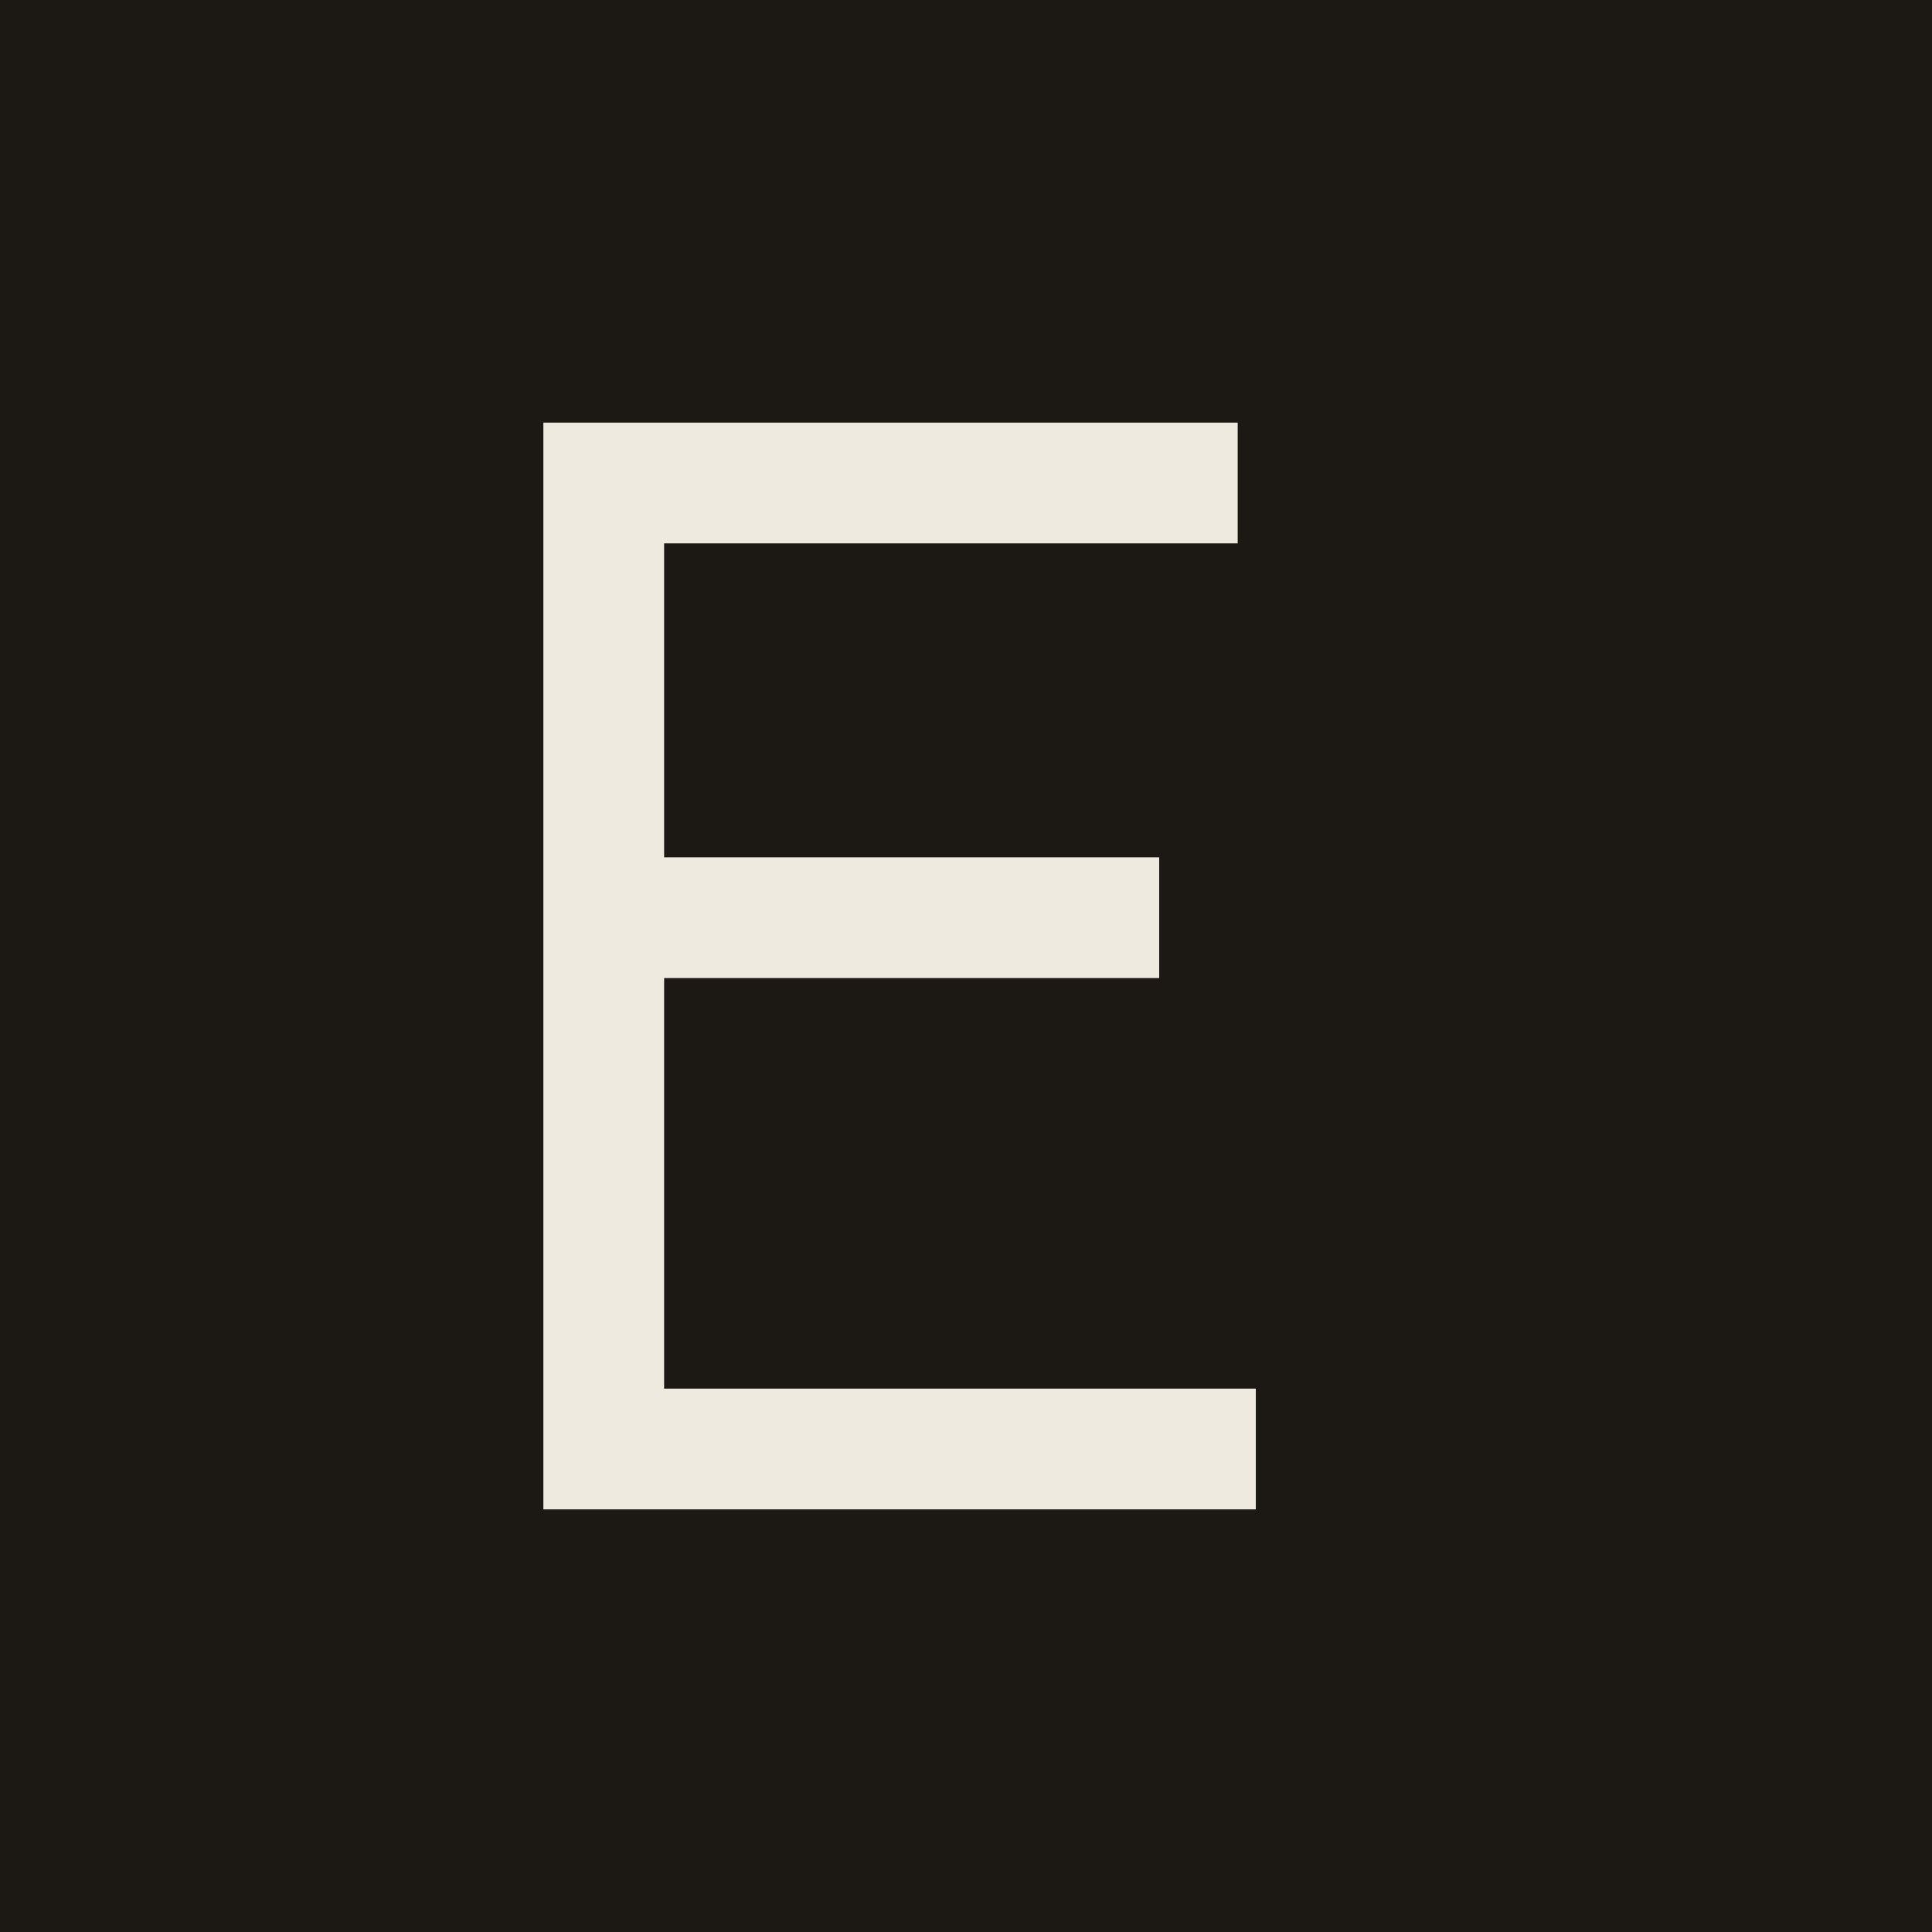
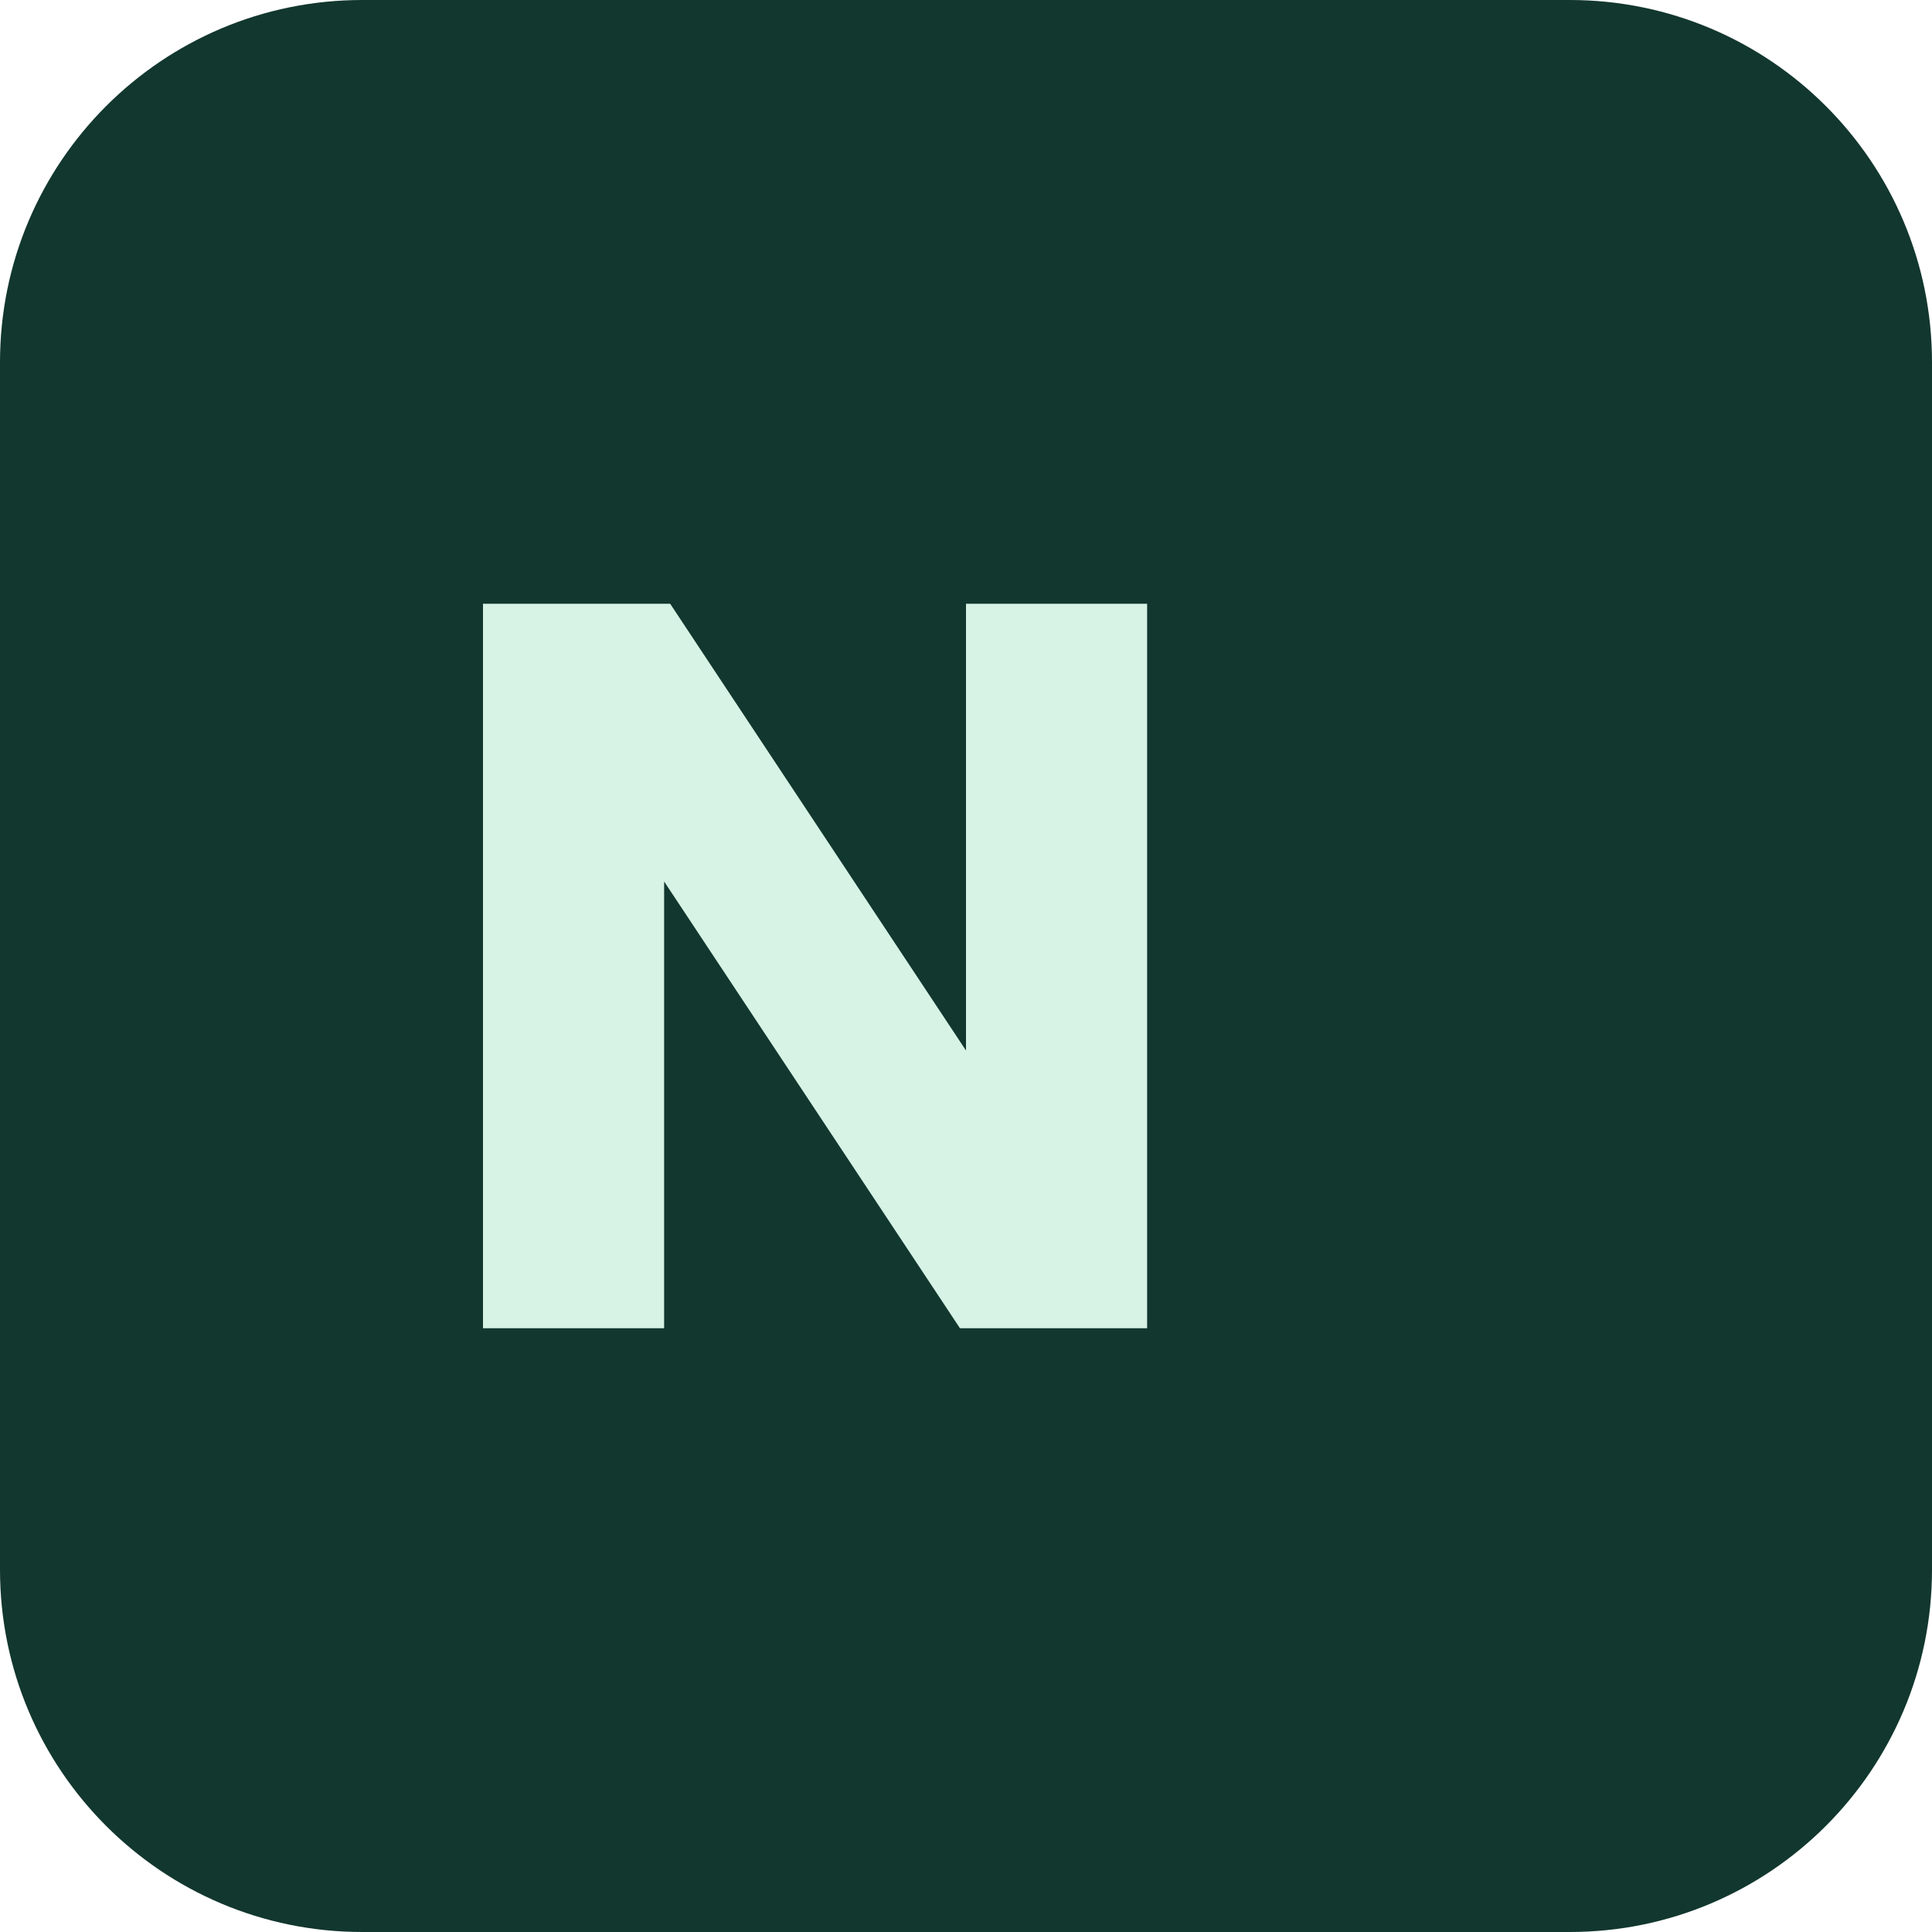
<svg xmlns="http://www.w3.org/2000/svg" viewBox="0 0 32 32" fill="none">
-   <rect width="32" height="32" fill="#1c1915" />
-   <path d="M9 7h11.5v2H11v5.2h8.2v2H11V23h9.8v2H9V7z" fill="#efeae0" />
+   <rect width="32" height="32" rx="6" fill="#12372e" />
+   <path d="M8 22V10h3.1l4.9 7.4V10H19v12h-3.1L11 14.6V22H8z" fill="#d7f3e6" />
</svg>
